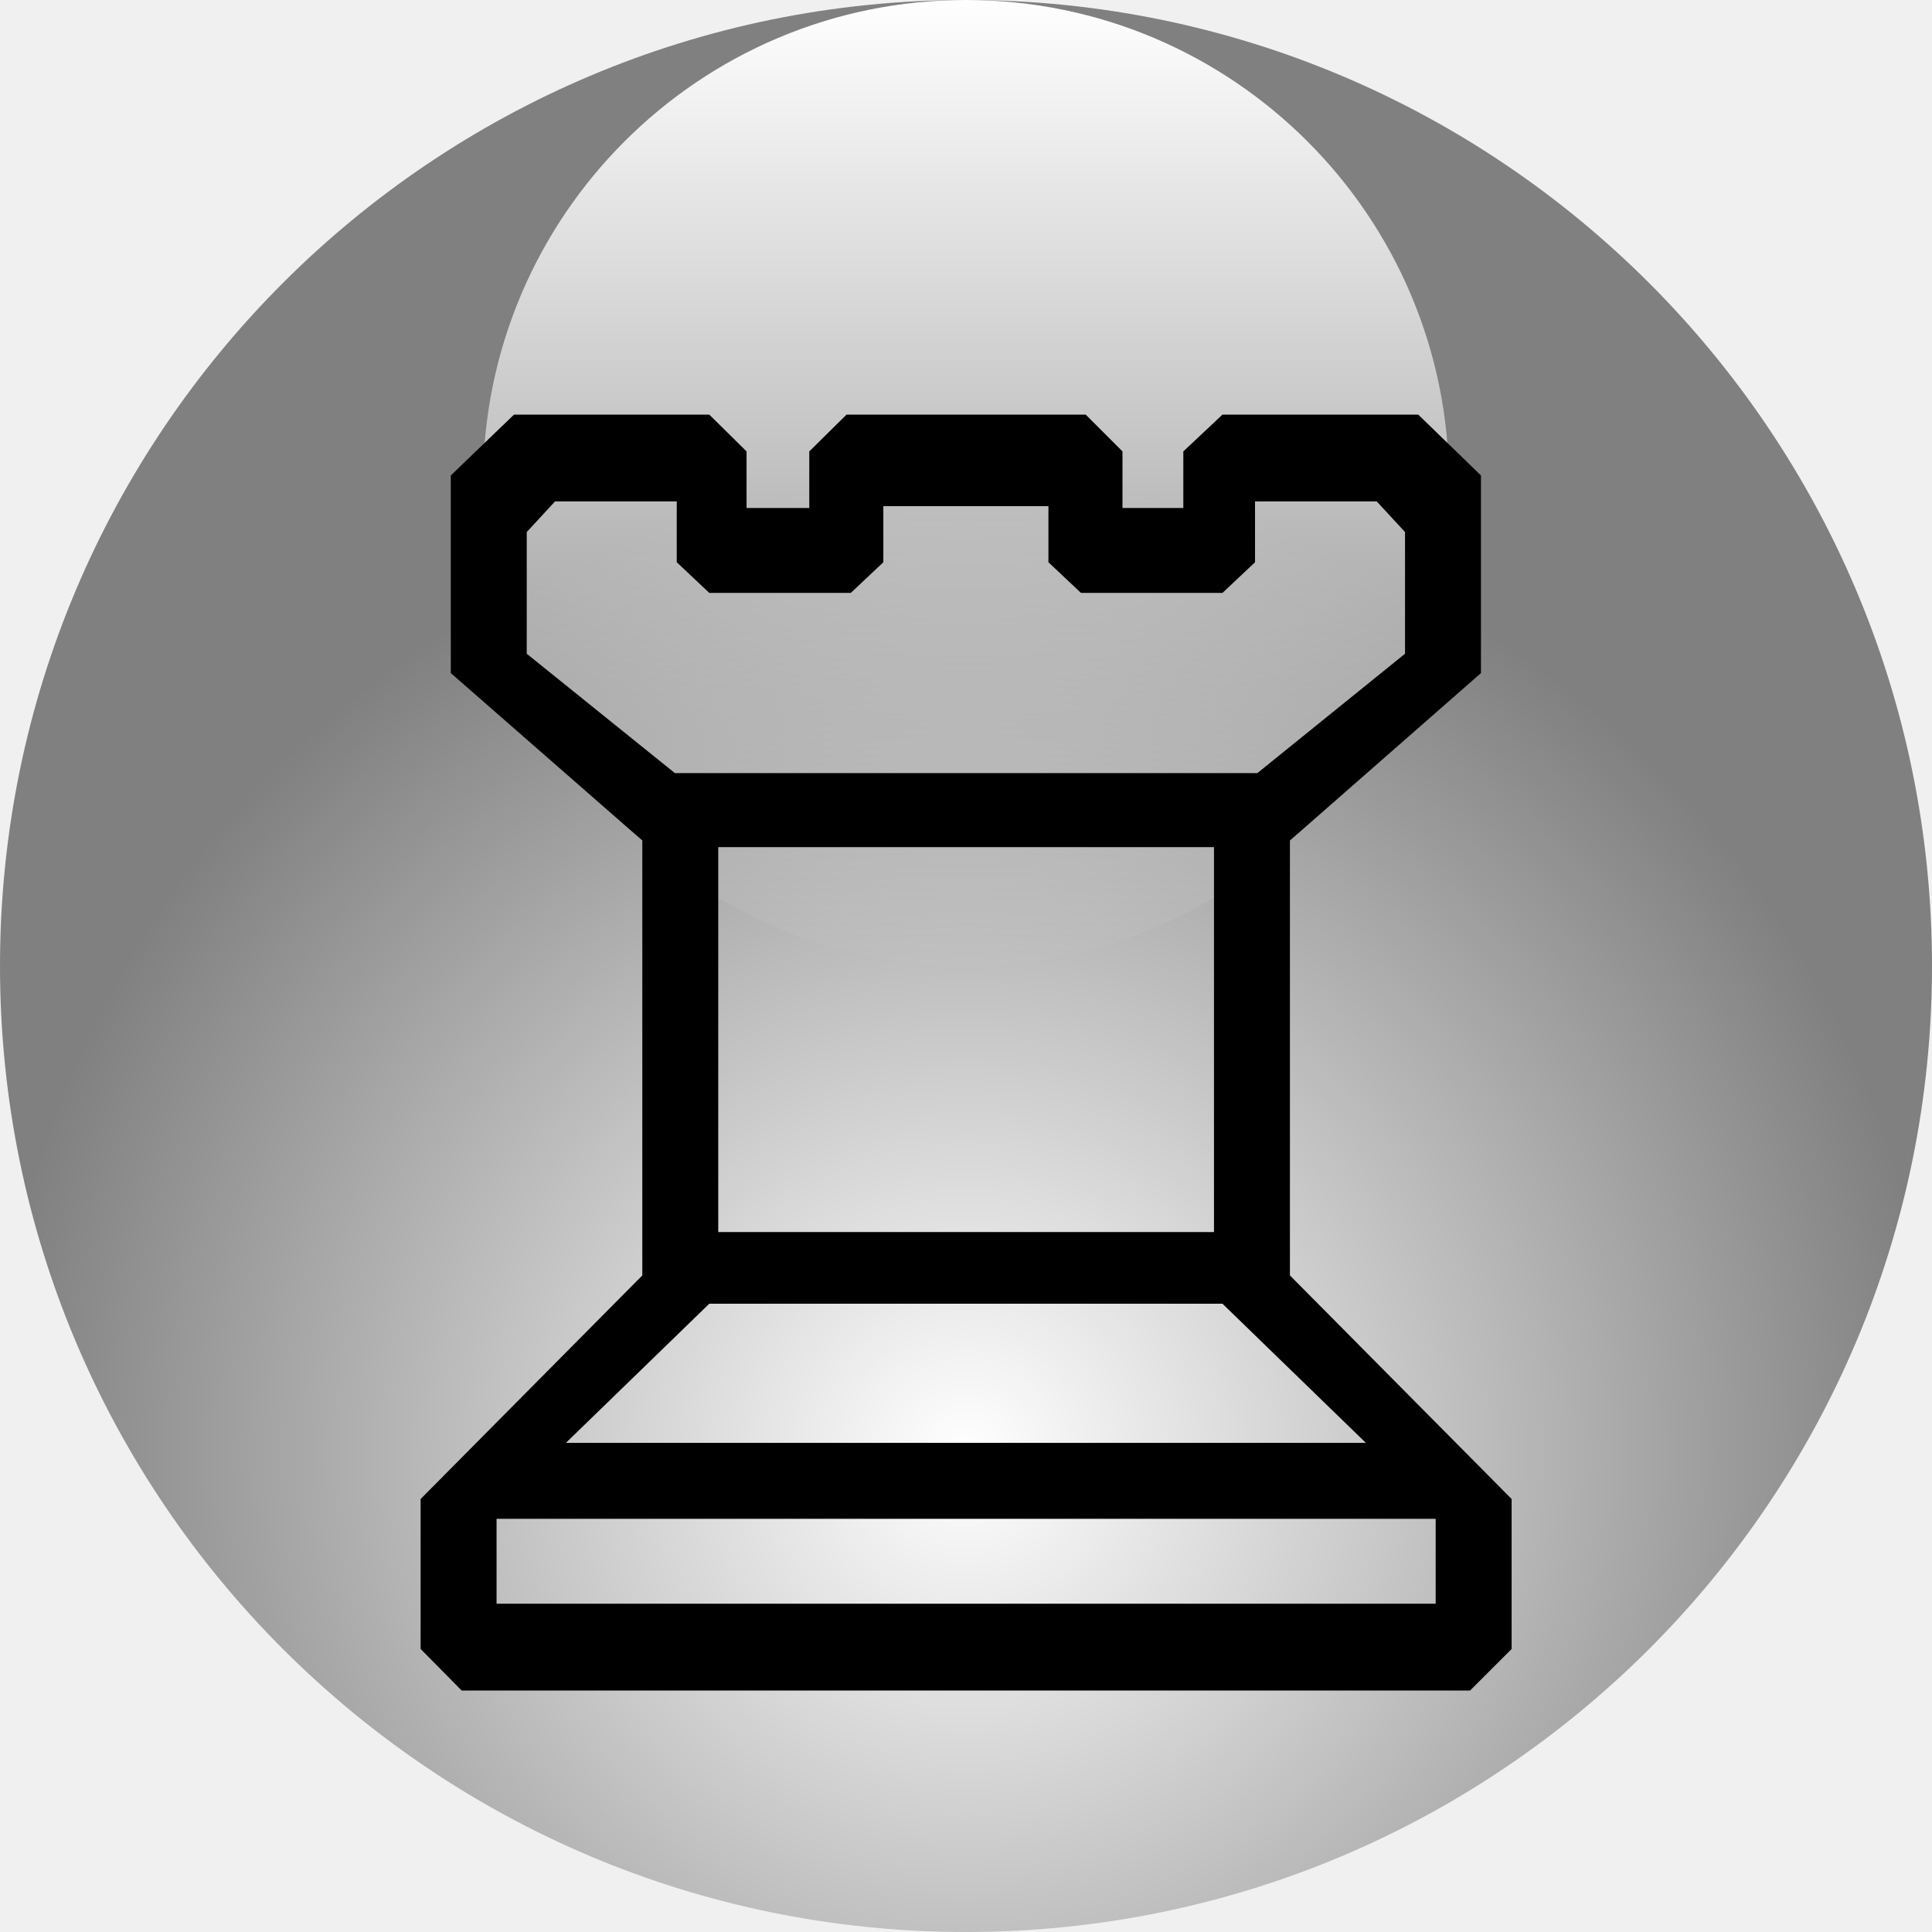
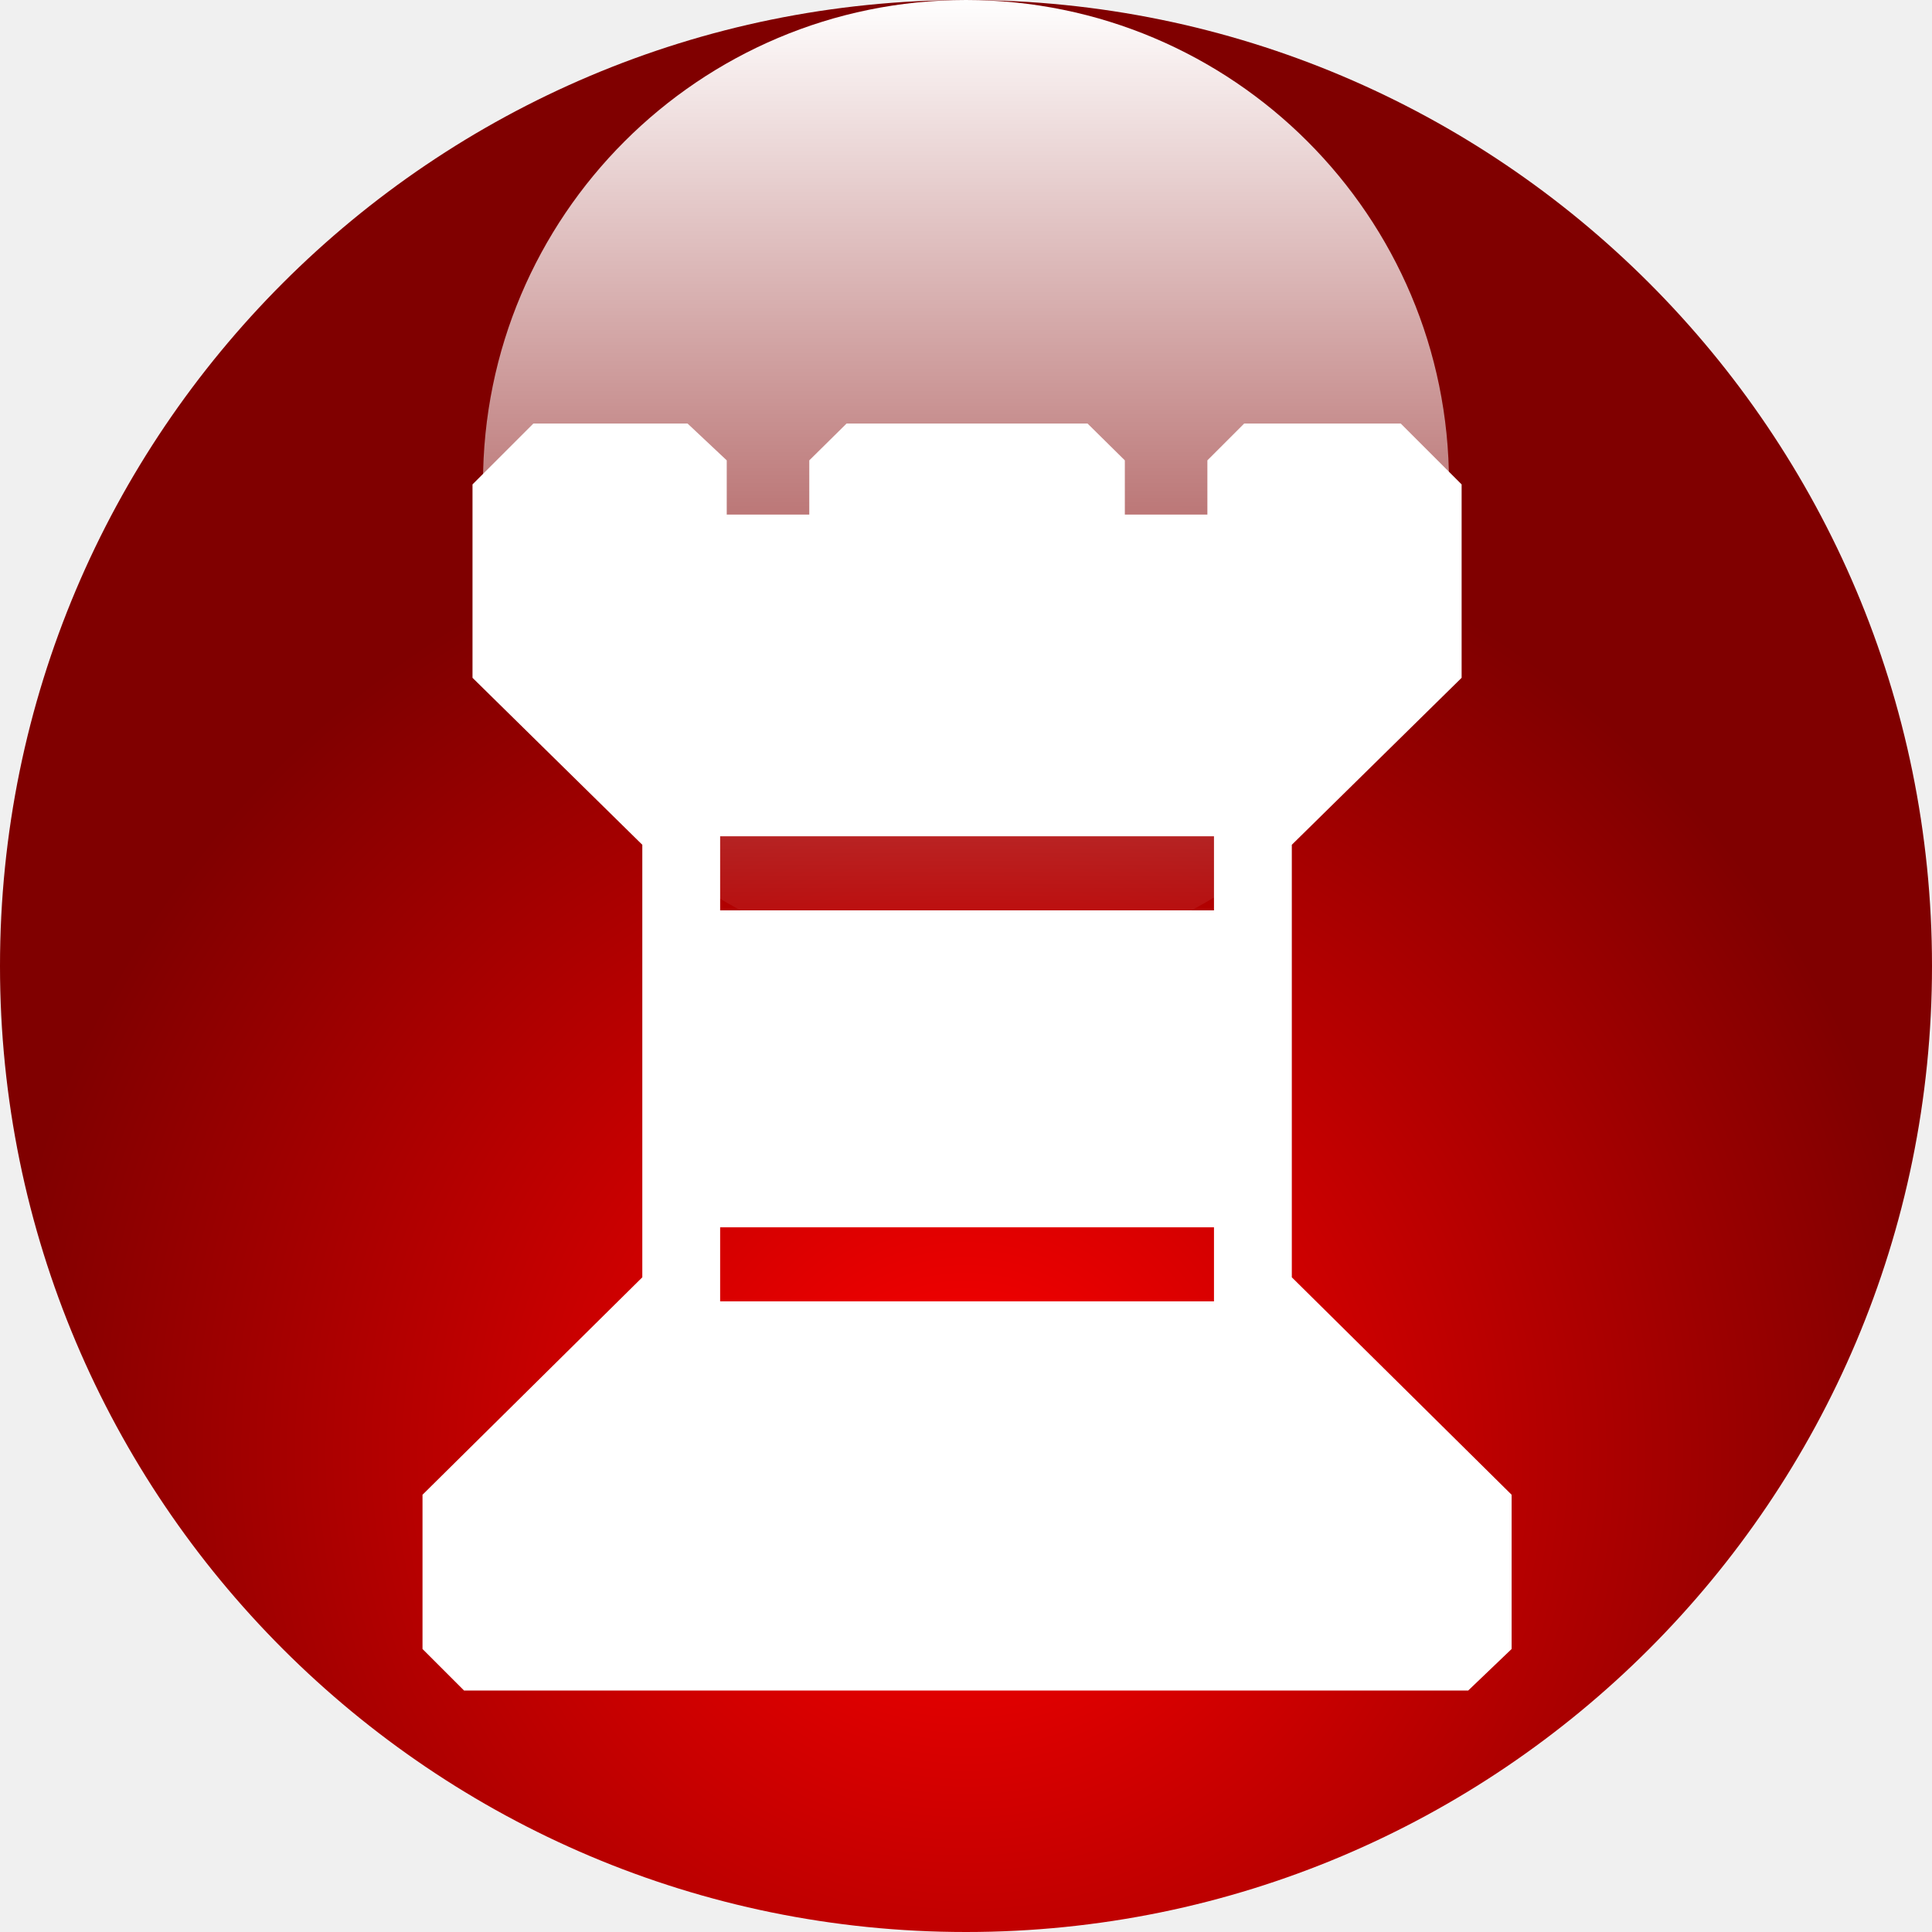
- <svg height="64" width="64">
-   <radialGradient cy="75%" id="gradient1">
-     <stop offset="0%" stop-color="#FFFFFF" />
-     <stop offset="100%" stop-color="#808080" />
-   </radialGradient>
-   <linearGradient id="gradient2" x1="50%" x2="50%" y1="0%" y2="100%">
-     <stop offset="0%" stop-color="#FFFFFF" />
-     <stop offset="100%" stop-color="#FFFFFF" stop-opacity="0" />
-   </linearGradient>
+ <svg xmlns="http://www.w3.org/2000/svg" height="64" width="64">
+   <defs>
+     <radialGradient cy="75%" id="gradient1">
+       <stop offset="0%" stop-color="#FF0000" />
+       <stop offset="100%" stop-color="#800000" />
+     </radialGradient>
+     <linearGradient id="gradient2" x1="50%" x2="50%" y1="0%" y2="100%">
+       <stop offset="0%" stop-color="#FFFFFF" />
+       <stop offset="100%" stop-color="#FFFFFF" stop-opacity="0" />
+     </linearGradient>
+   </defs>
  <circle cx="32" cy="32" fill="url(#gradient1)" r="32" />
  <circle cx="32" cy="16" fill="url(#gradient2)" r="16" />
-   <text fill="#000000" font-family="FreeSerif" font-size="72" text-anchor="middle" x="32" y="56">♖</text>
+   <text fill="#FFFFFF" font-family="FreeSerif" font-size="72" text-anchor="middle" x="32" y="56">♜</text>
</svg>
